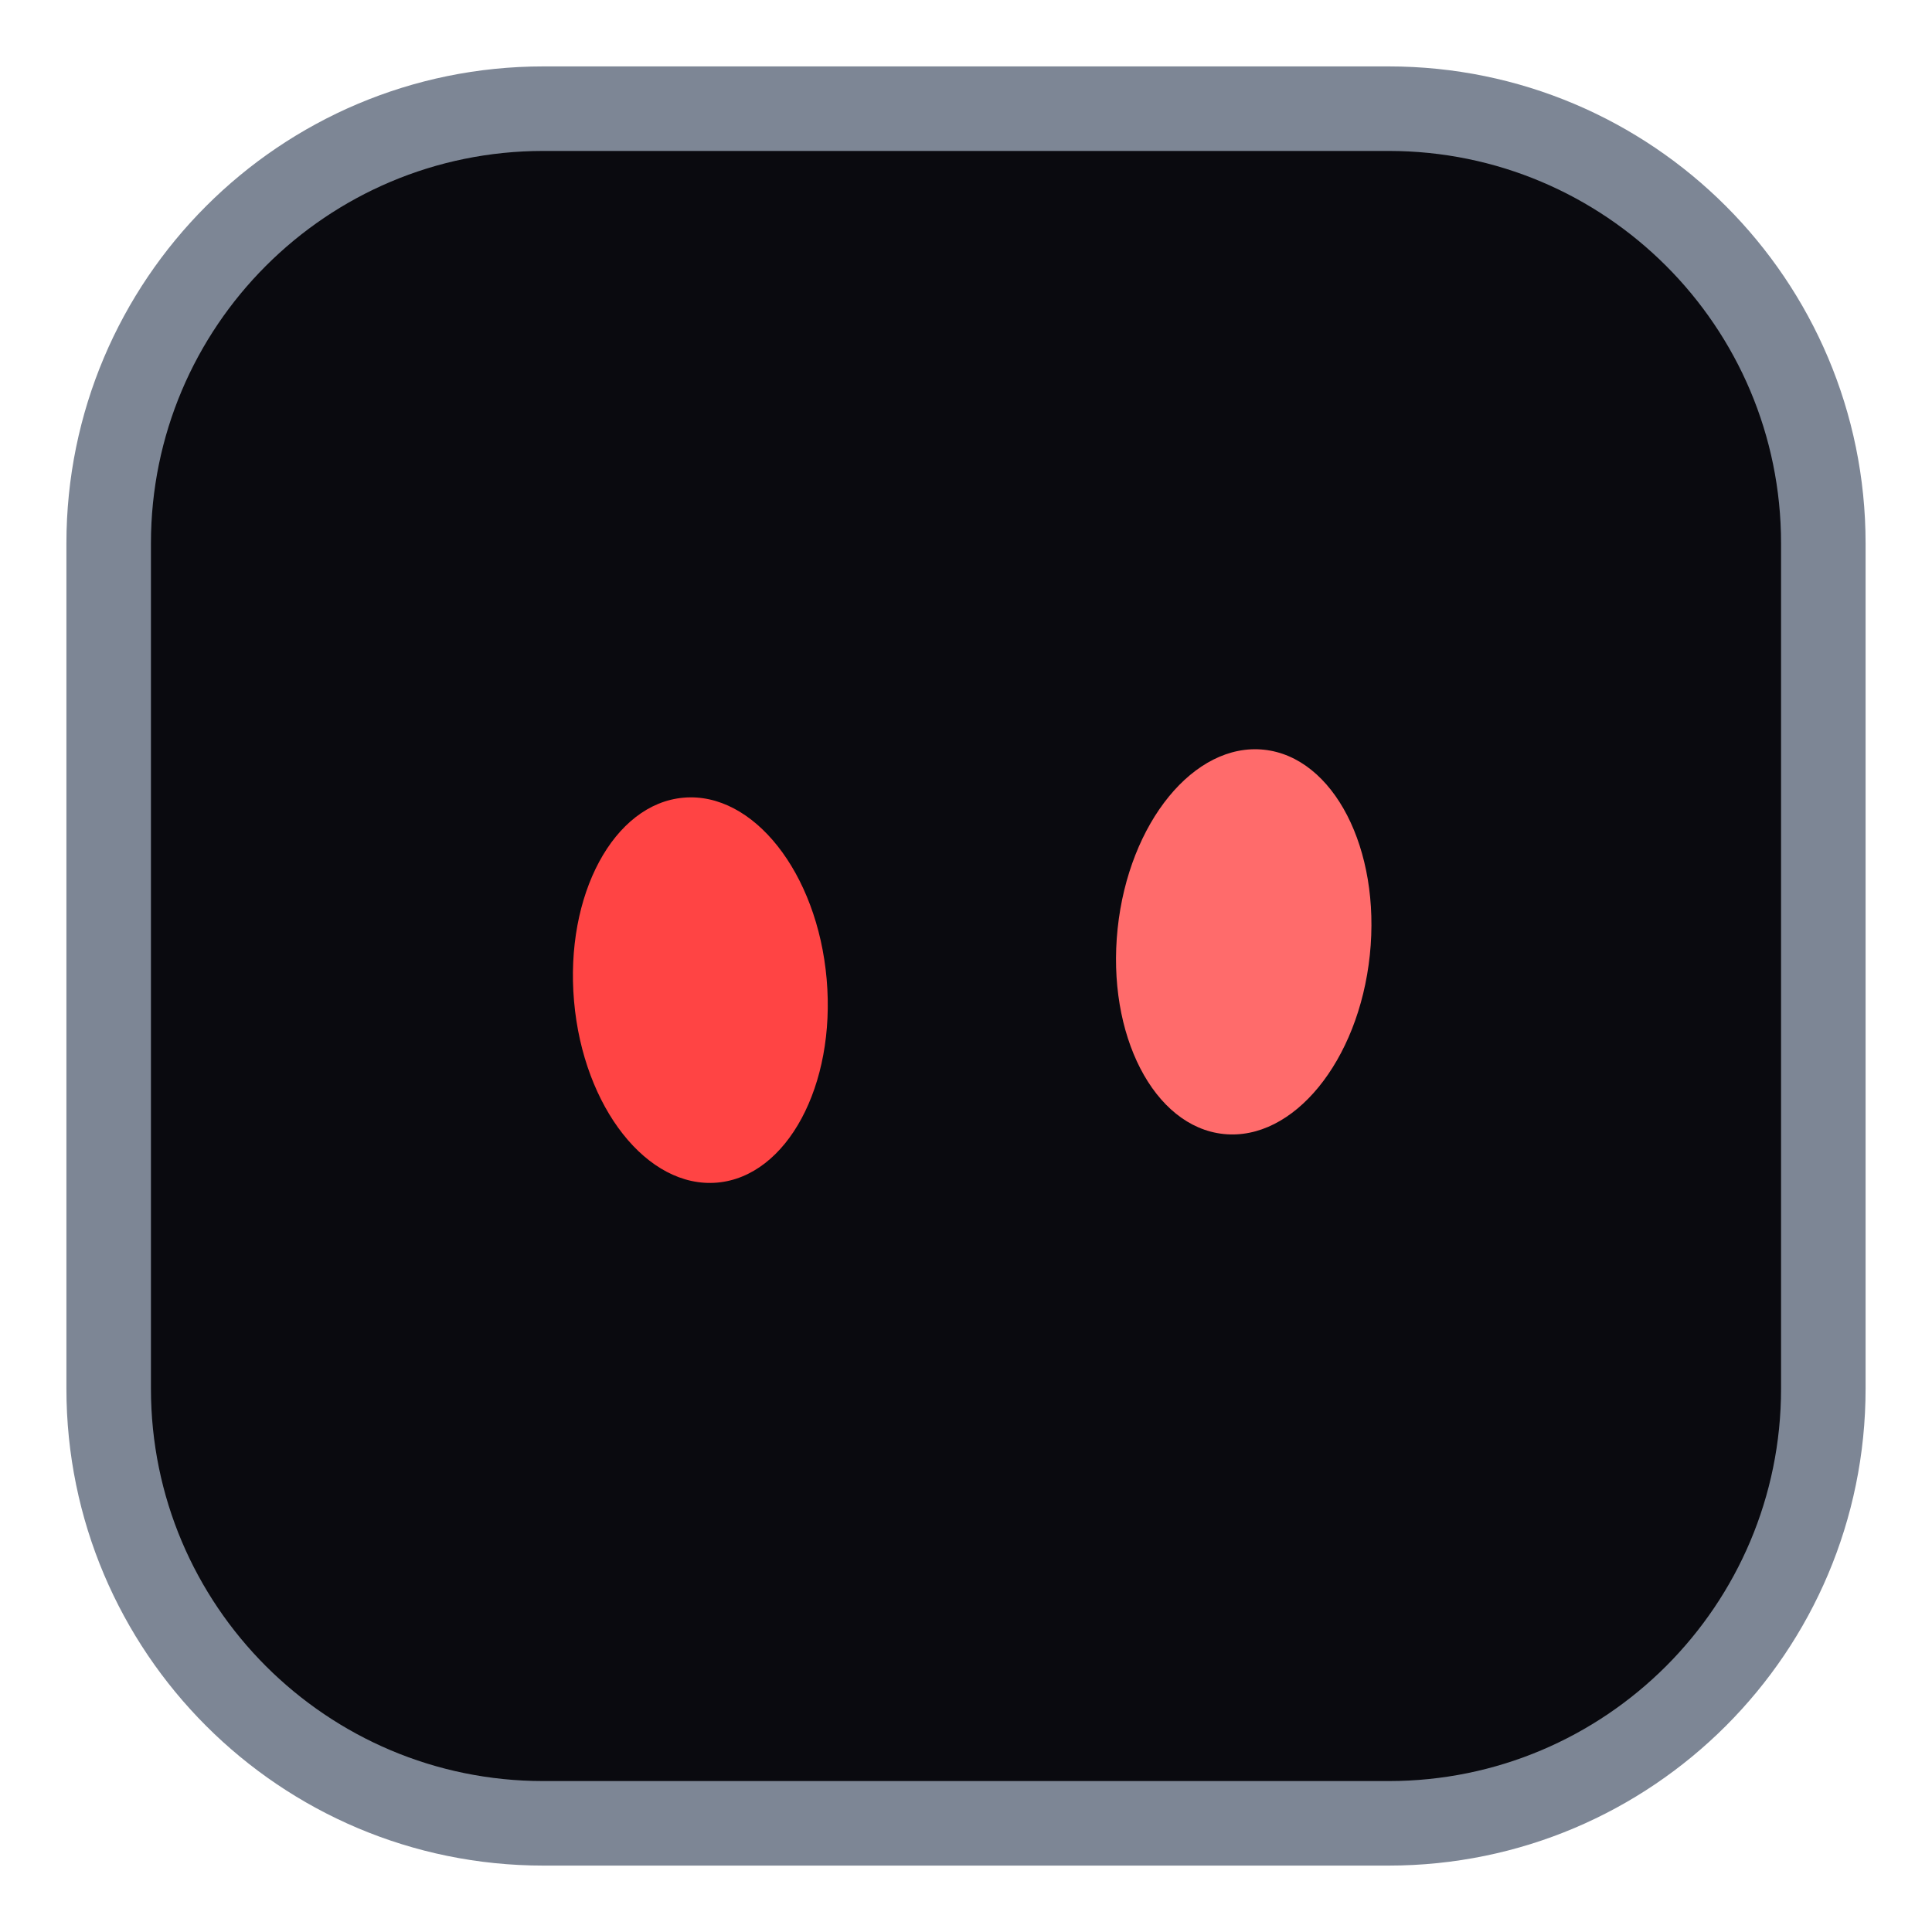
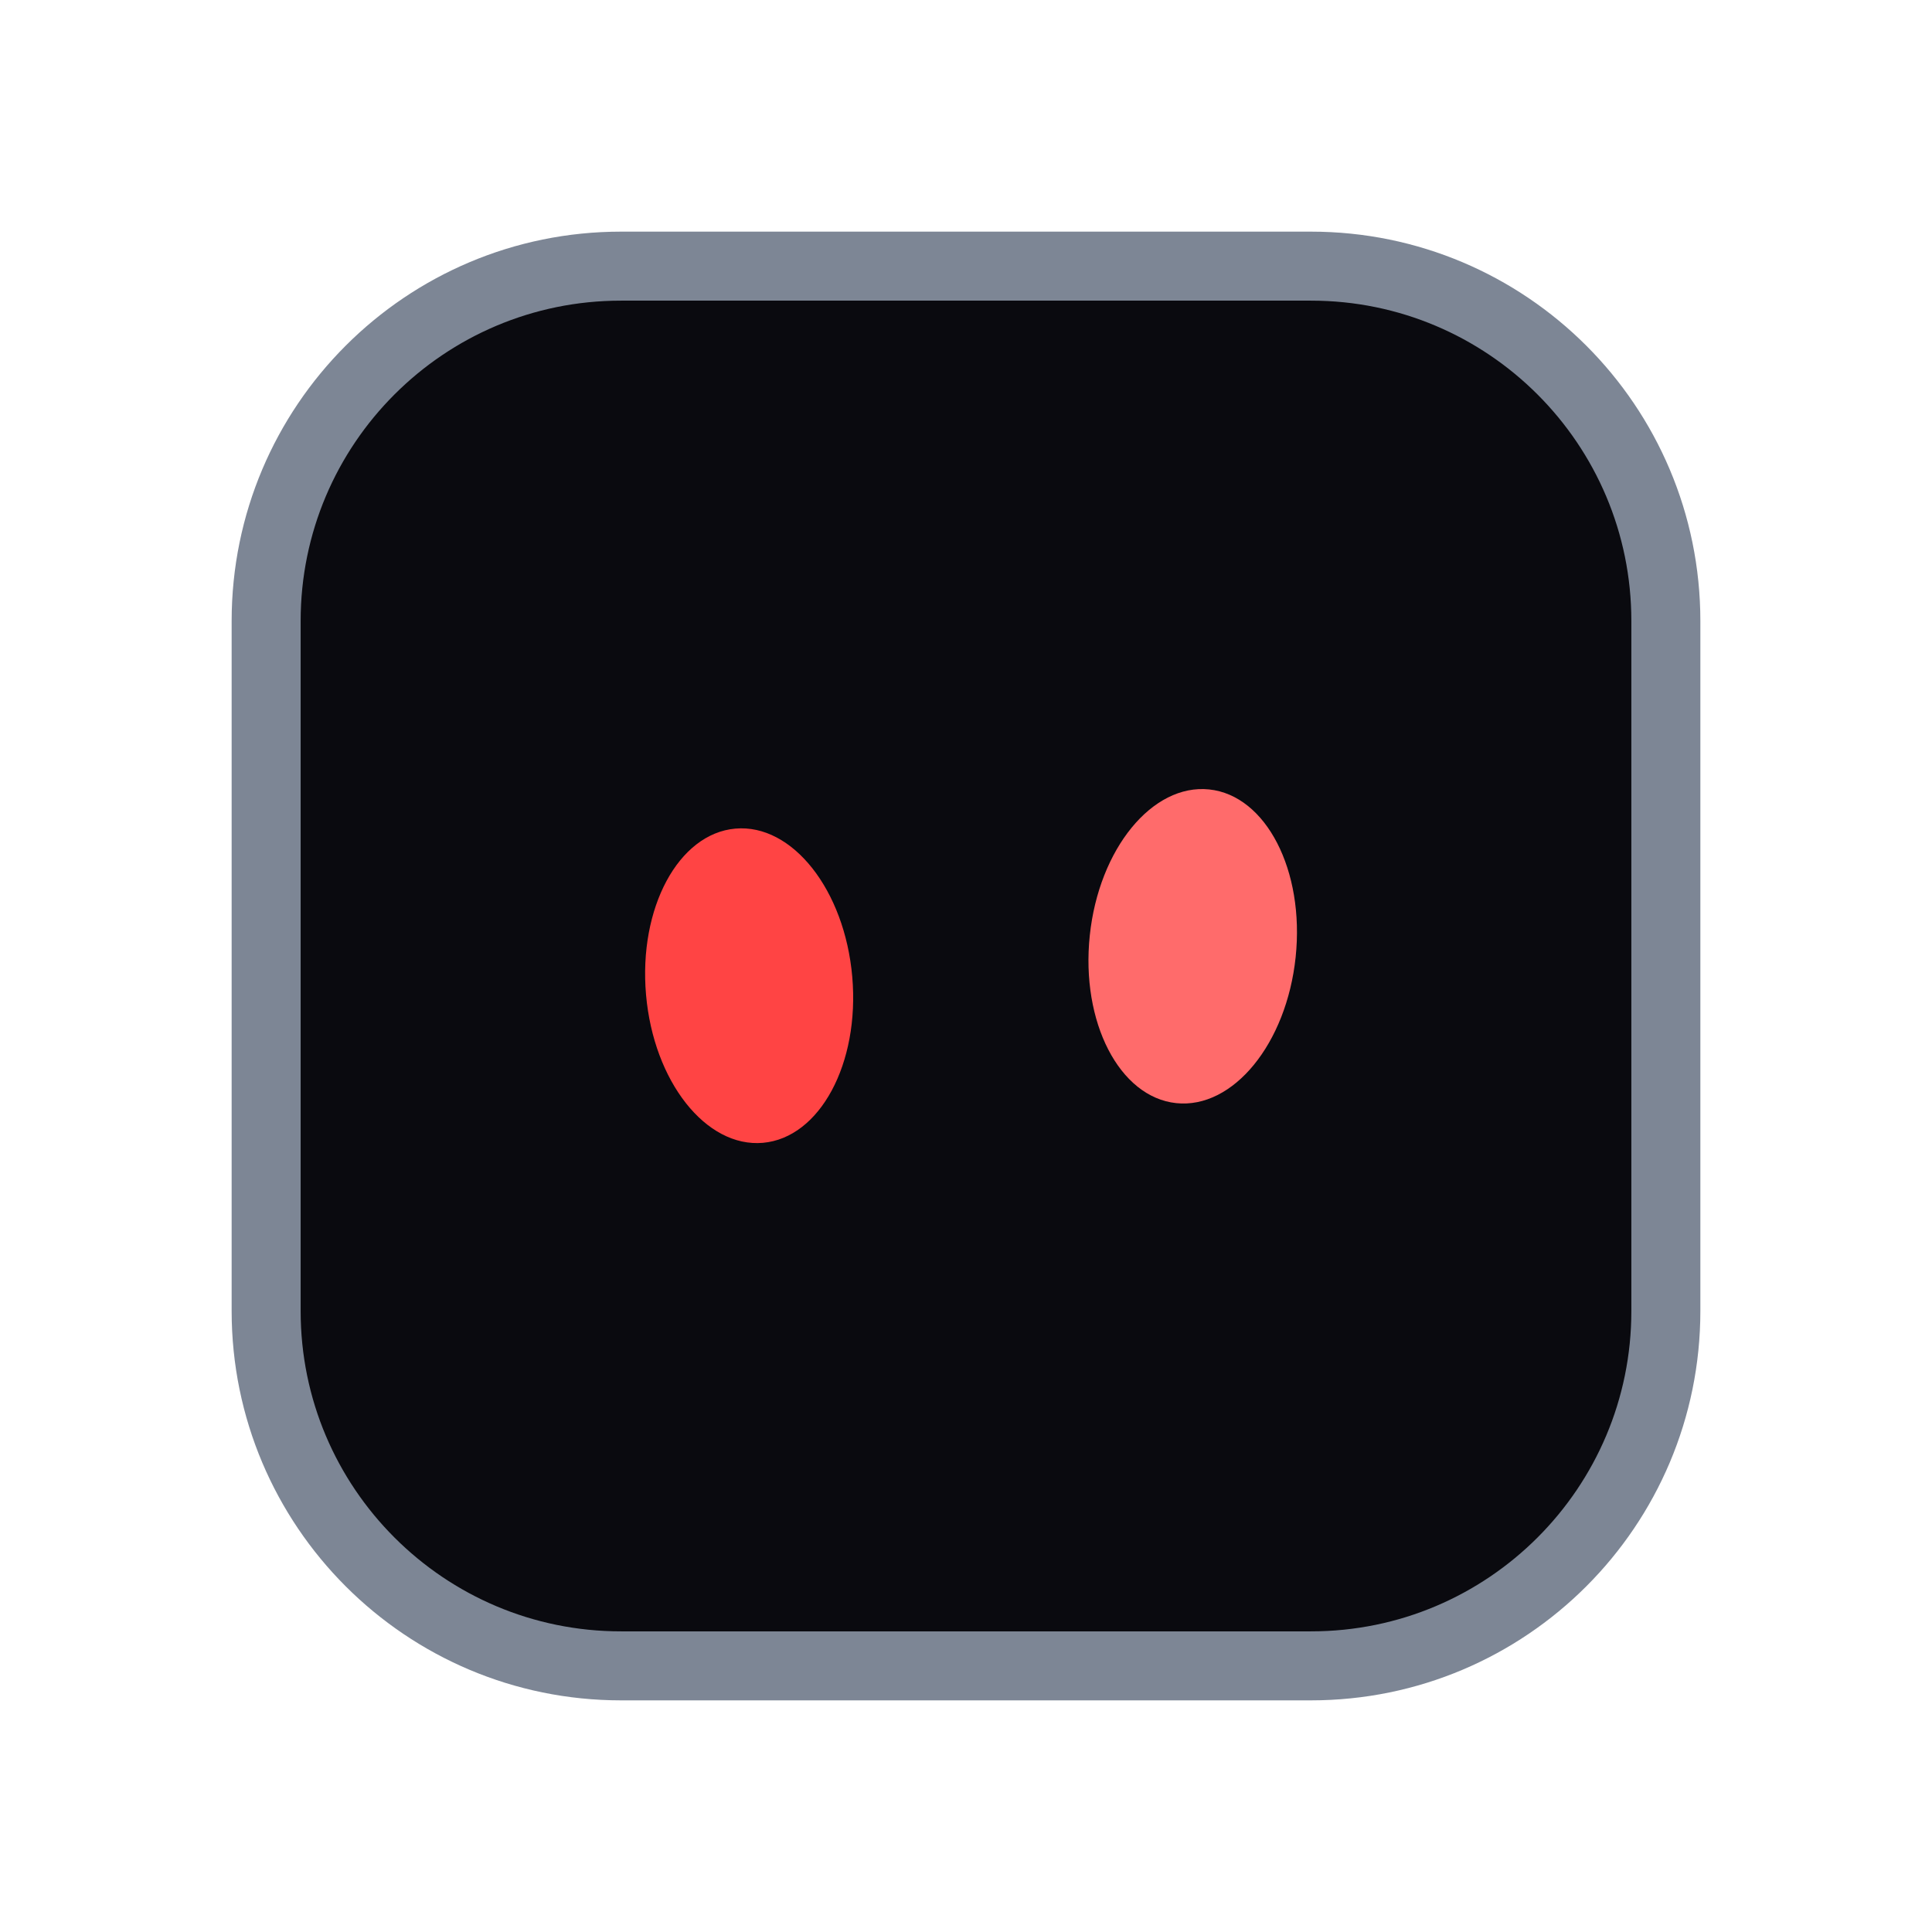
- <svg xmlns="http://www.w3.org/2000/svg" viewBox="0 0 160 160" fill="none">
+ <svg xmlns="http://www.w3.org/2000/svg" viewBox="-18 -18 196 196" fill="none">
  <rect x="9" y="9" width="142" height="142" rx="36" fill="#0a0a0f" stroke="#7d8695" stroke-width="7" />
  <ellipse cx="58" cy="82" rx="10.5" ry="16" fill="#ff4444" transform="rotate(-5 58 82)" />
  <ellipse cx="103" cy="78" rx="10.5" ry="16" fill="#ff6b6b" transform="rotate(6 103 78)" />
</svg>
